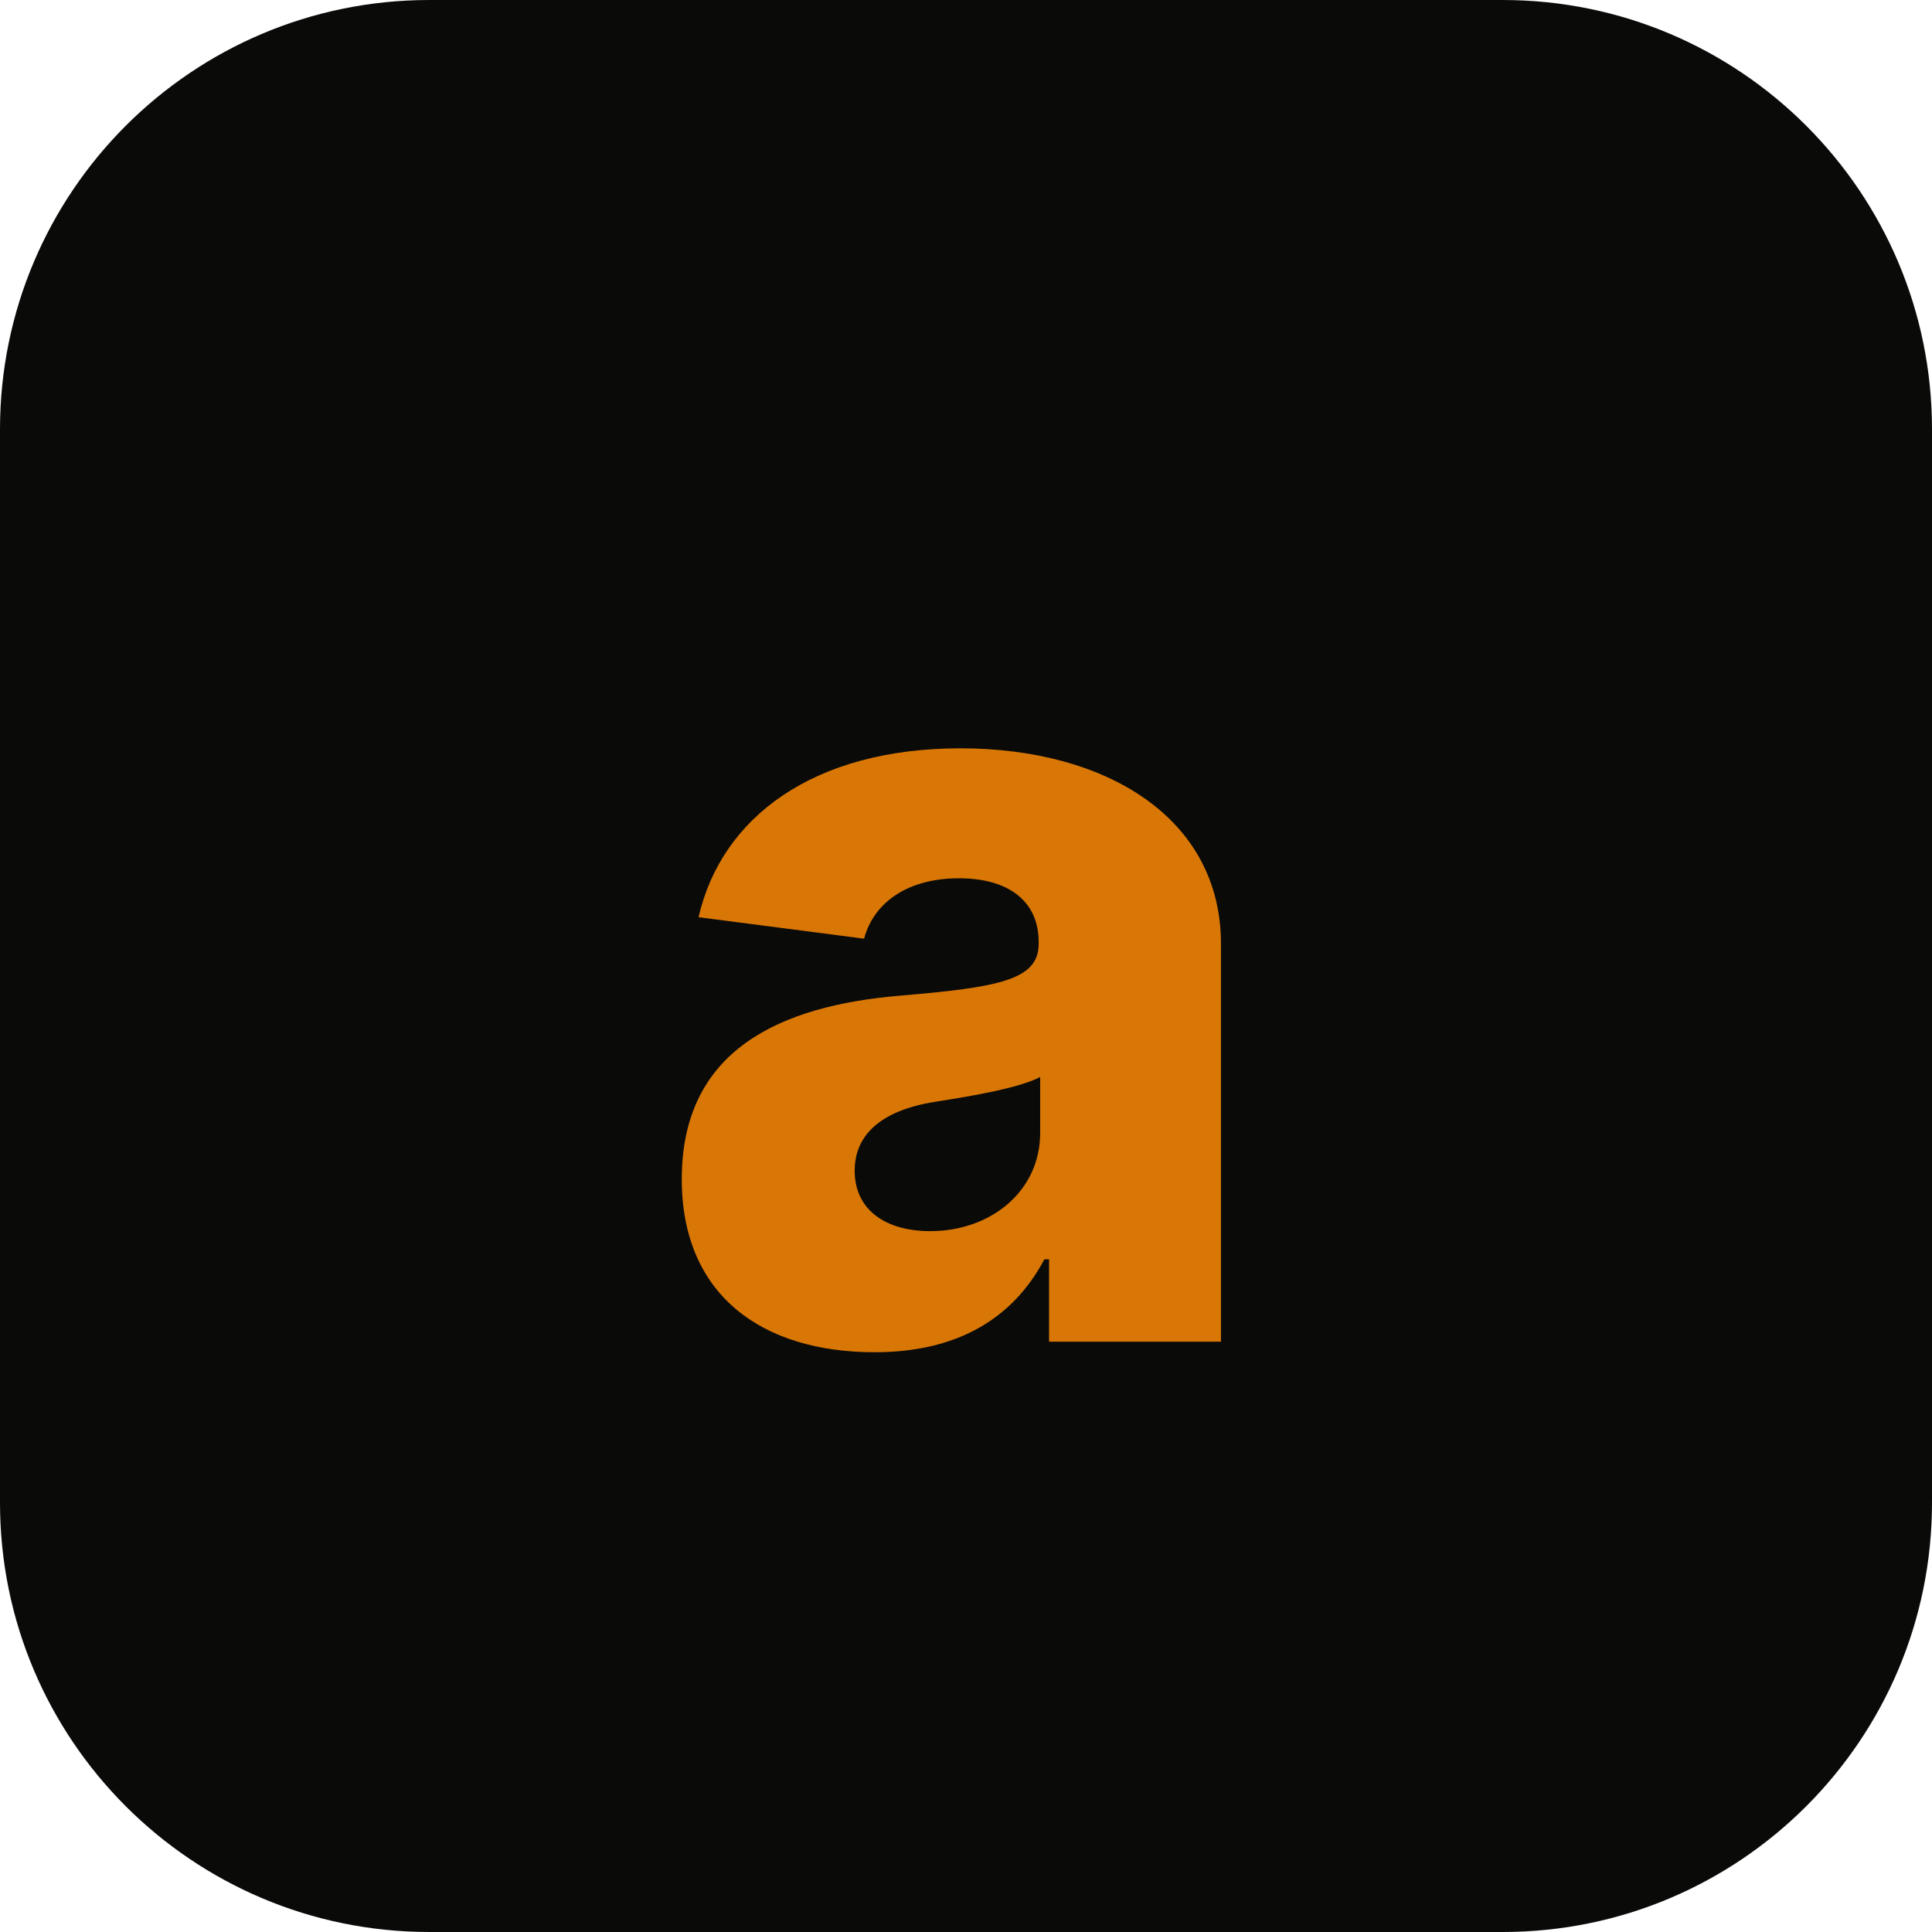
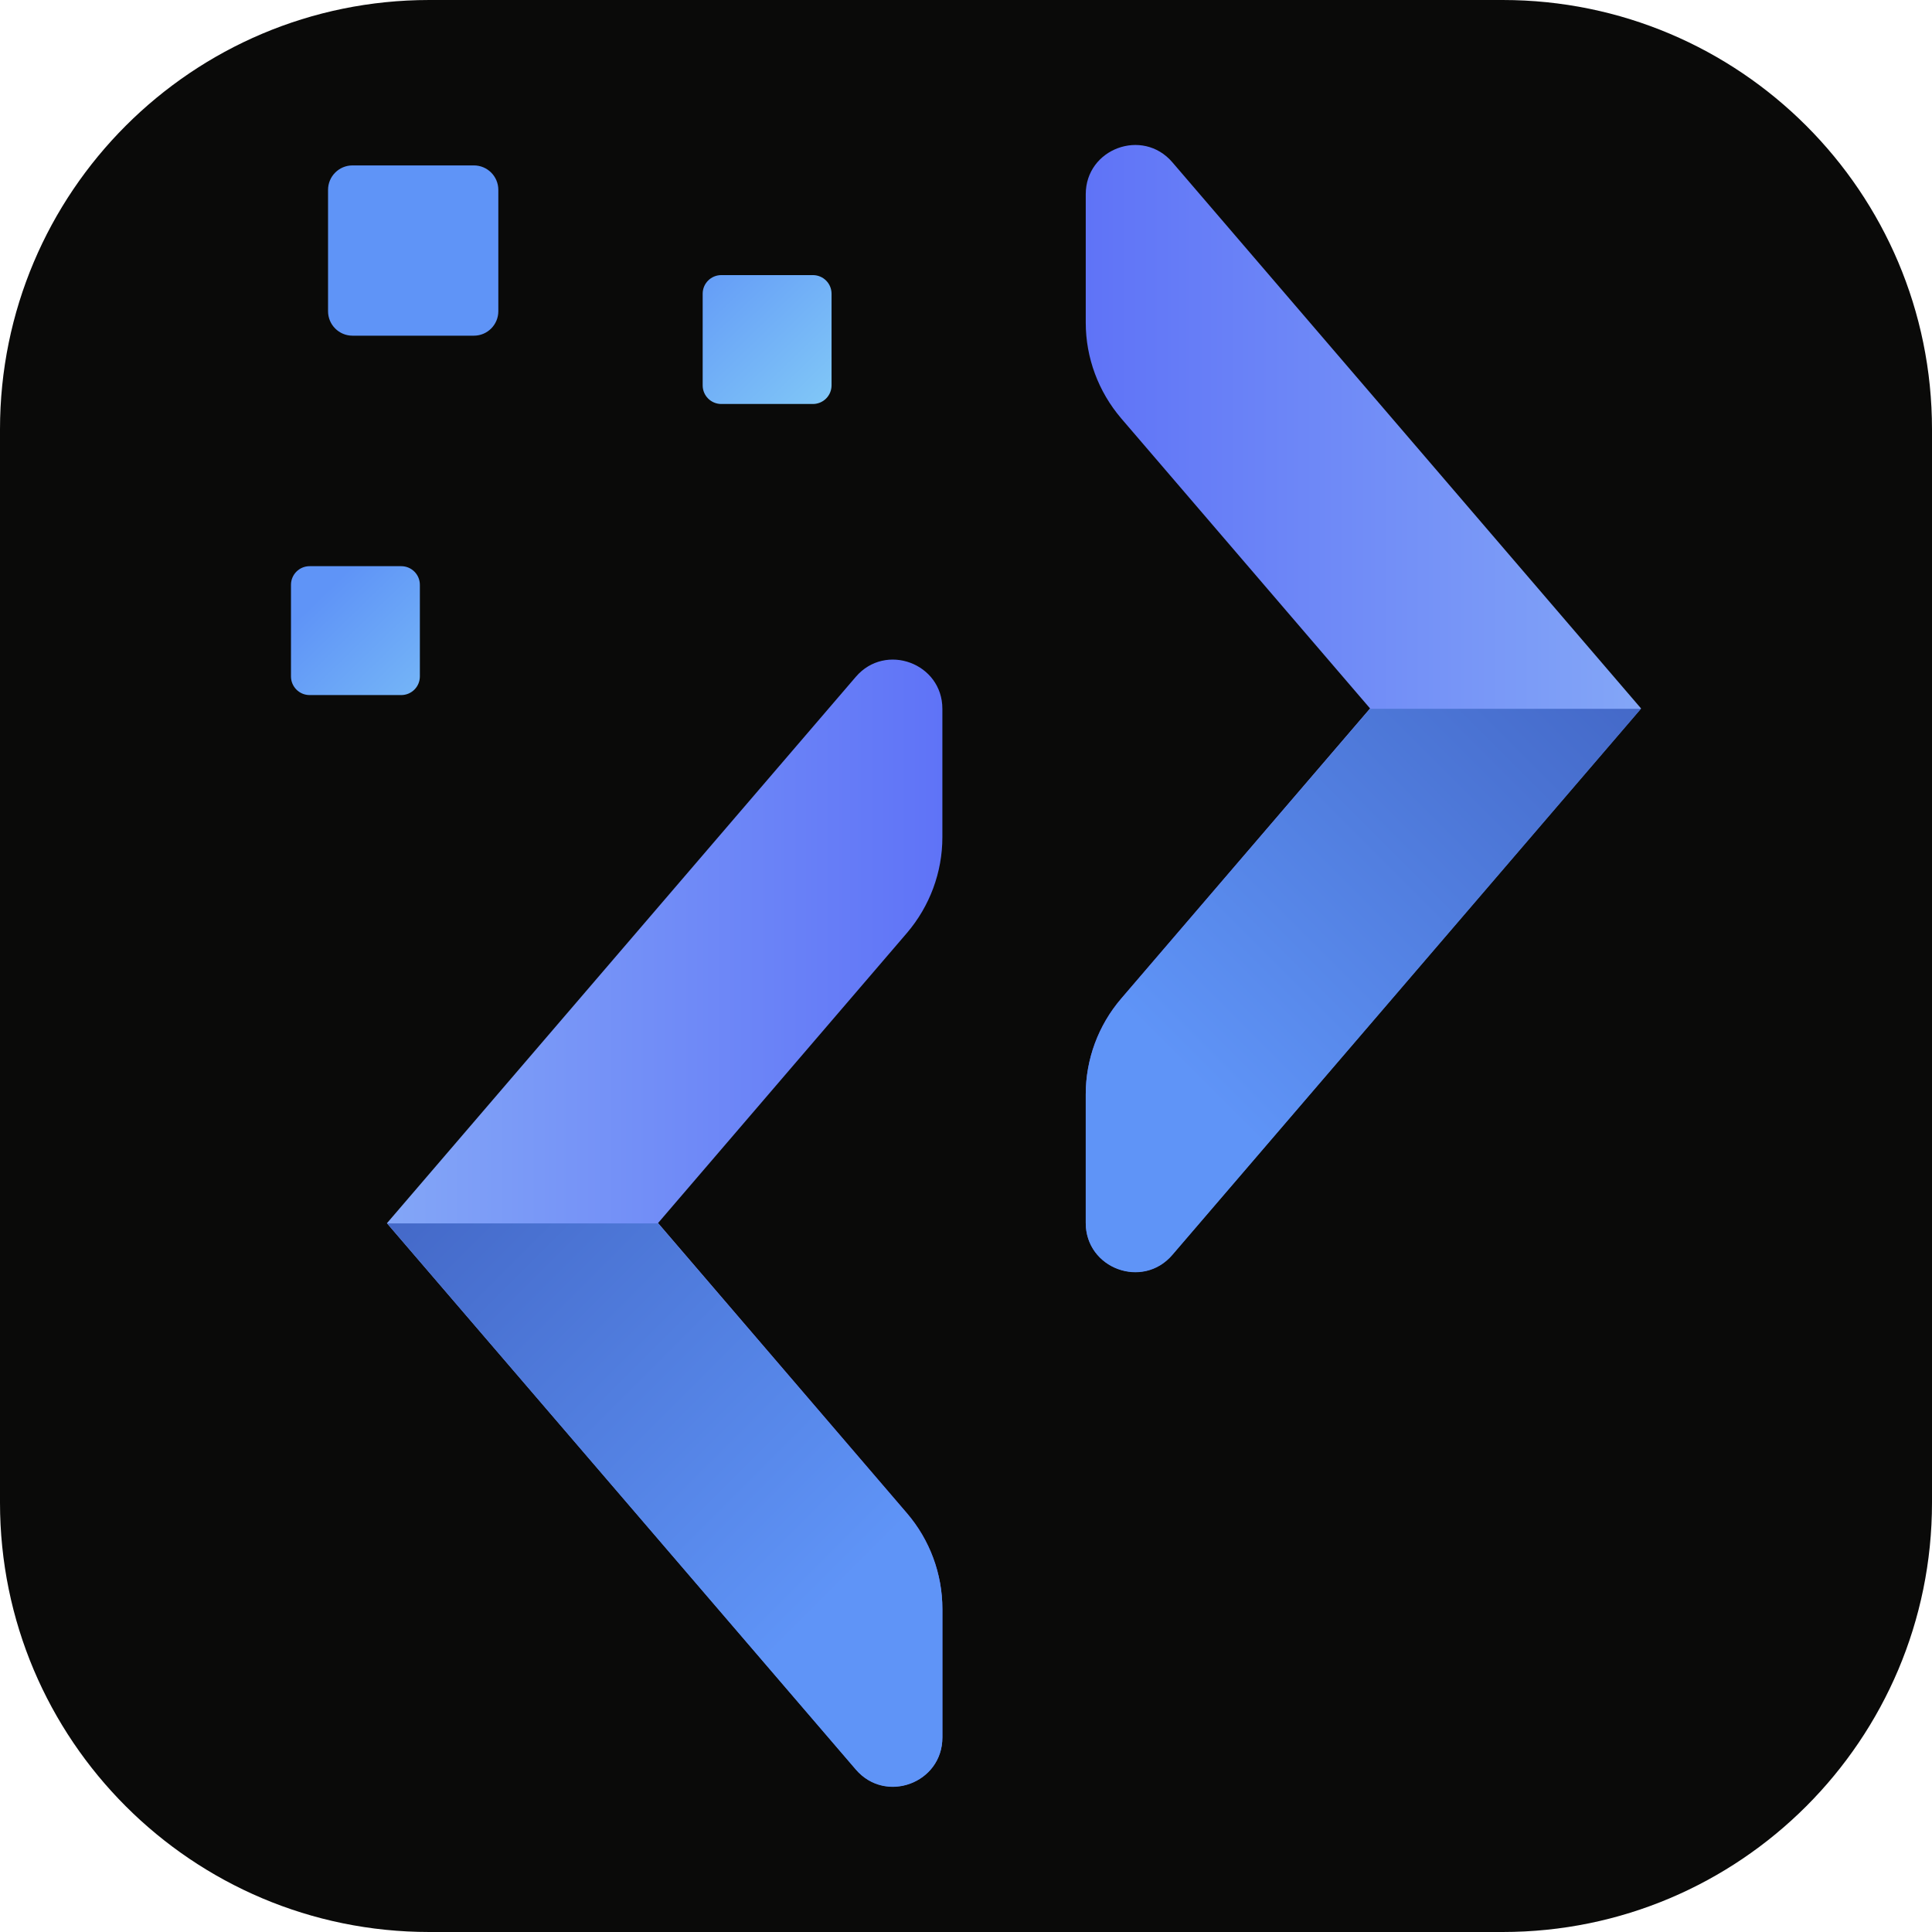
<svg xmlns="http://www.w3.org/2000/svg" viewBox="0 0 180 180">
+   <defs>
+     <linearGradient id="lg1" x1="29.22" y1="14.37" x2="20.62" y2="5.5" gradientUnits="userSpaceOnUse">
+       <stop offset="0" stop-color="#83cbf7" />
+       <stop offset="1" stop-color="#5f94f7" />
+     </linearGradient>
+     <linearGradient id="lg4" x1="5.1" y1="57.31" x2="34.62" y2="57.31" gradientUnits="userSpaceOnUse">
+       <stop offset="0" stop-color="#83a6f7" />
+       <stop offset="1" stop-color="#5f73f7" />
+     </linearGradient>
+     <linearGradient id="lg5" x1="29.44" y1="76.51" x2="1.19" y2="48.26" gradientUnits="userSpaceOnUse">
+       <stop offset="0" stop-color="#5f94f7" />
+       <stop offset="1" stop-color="#3c5cba" />
+     </linearGradient>
+     <linearGradient id="lg6" x1="1986" y1="29.96" x2="2015.52" y2="29.96" gradientTransform="translate(2057.759) scale(-1 1)" href="#lg4" />
+     <linearGradient id="lg7" x1="2010.34" y1="49.16" x2="1982.09" y2="20.91" gradientTransform="translate(2057.759) scale(-1 1)" href="#lg5" />
+   </defs>
  <rect width="180" height="180" rx="40" fill="#0a0a09" />
-   <text x="90" y="125" text-anchor="middle" font-family="system-ui, -apple-system, sans-serif" font-weight="800" font-size="100" fill="#d97706" letter-spacing="-6">a</text>
+   <g transform="translate(27.11, 13.5) scale(1.753)">
+     <rect fill="url(#lg1)" x="21.88" y="6.92" width="6.85" height="6.85" rx=".99" ry=".99" />
+     <rect fill="url(#lg1)" y="22.39" width="6.85" height="6.85" rx=".99" ry=".99" />
+     <rect fill="url(#lg1)" x="1.97" y="1.09" width="9.05" height="9.05" rx="1.3" ry="1.3" />
+     <path fill="url(#lg4)" d="M5.1,57.31l24.92-29.04c1.58-1.84,4.6-.72,4.6,1.7v6.83c0,1.86-.67,3.66-1.88,5.08l-13.23,15.42,13.23,15.42c1.21,1.41,1.88,3.21,1.88,5.08v6.83c0,2.43-3.02,3.55-4.6,1.7L5.1,57.31Z" />
+     <path fill="url(#lg5)" d="M5.1,57.31l24.92,29.04c1.58,1.84,4.6.72,4.6-1.7v-6.83c0-1.86-.67-3.66-1.88-5.08l-13.23-15.42H5.1Z" />
+     <path fill="url(#lg6)" d="M71.76,29.96L46.84.92c-1.58-1.84-4.6-.72-4.6,1.7v6.83c0,1.86.67,3.66,1.88,5.08l13.23,15.42-13.23,15.42c-1.21,1.41-1.88,3.21-1.88,5.08v6.83c0,2.43,3.02,3.55,4.6,1.7l24.92-29.04Z" />
+     <path fill="url(#lg7)" d="M71.76,29.96l-24.92,29.04c-1.58,1.84-4.6.72-4.6-1.7v-6.83c0-1.86.67-3.66,1.88-5.08l13.23-15.42h14.41Z" />
+   </g>
</svg>
